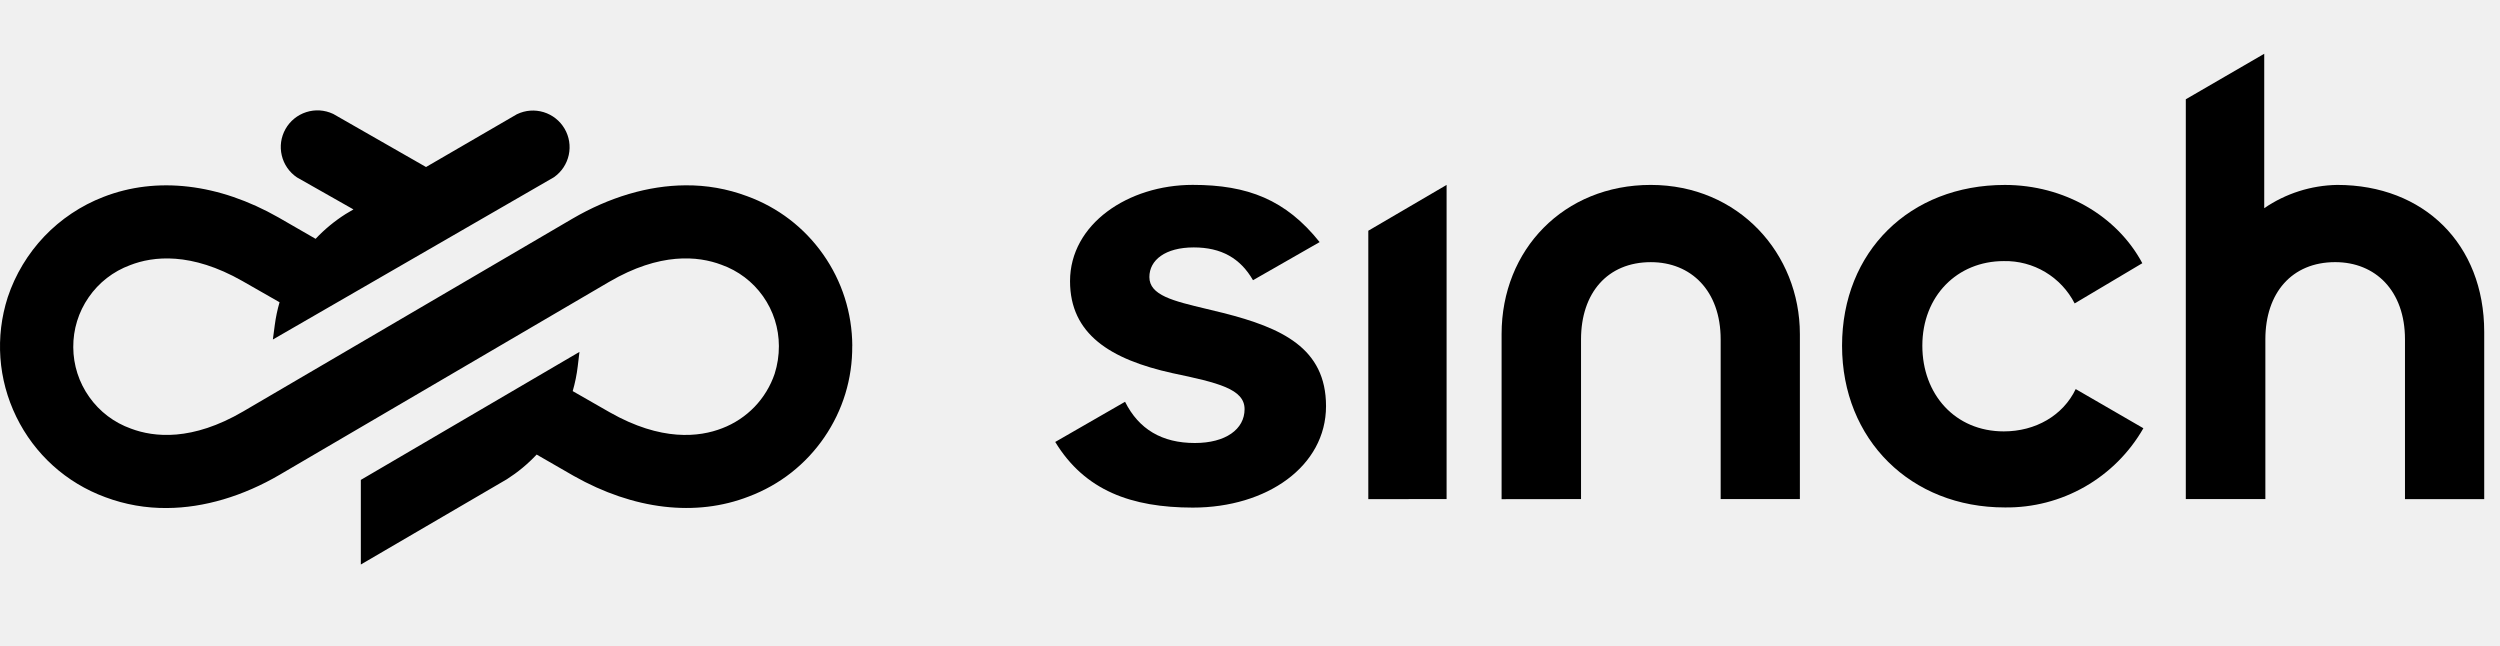
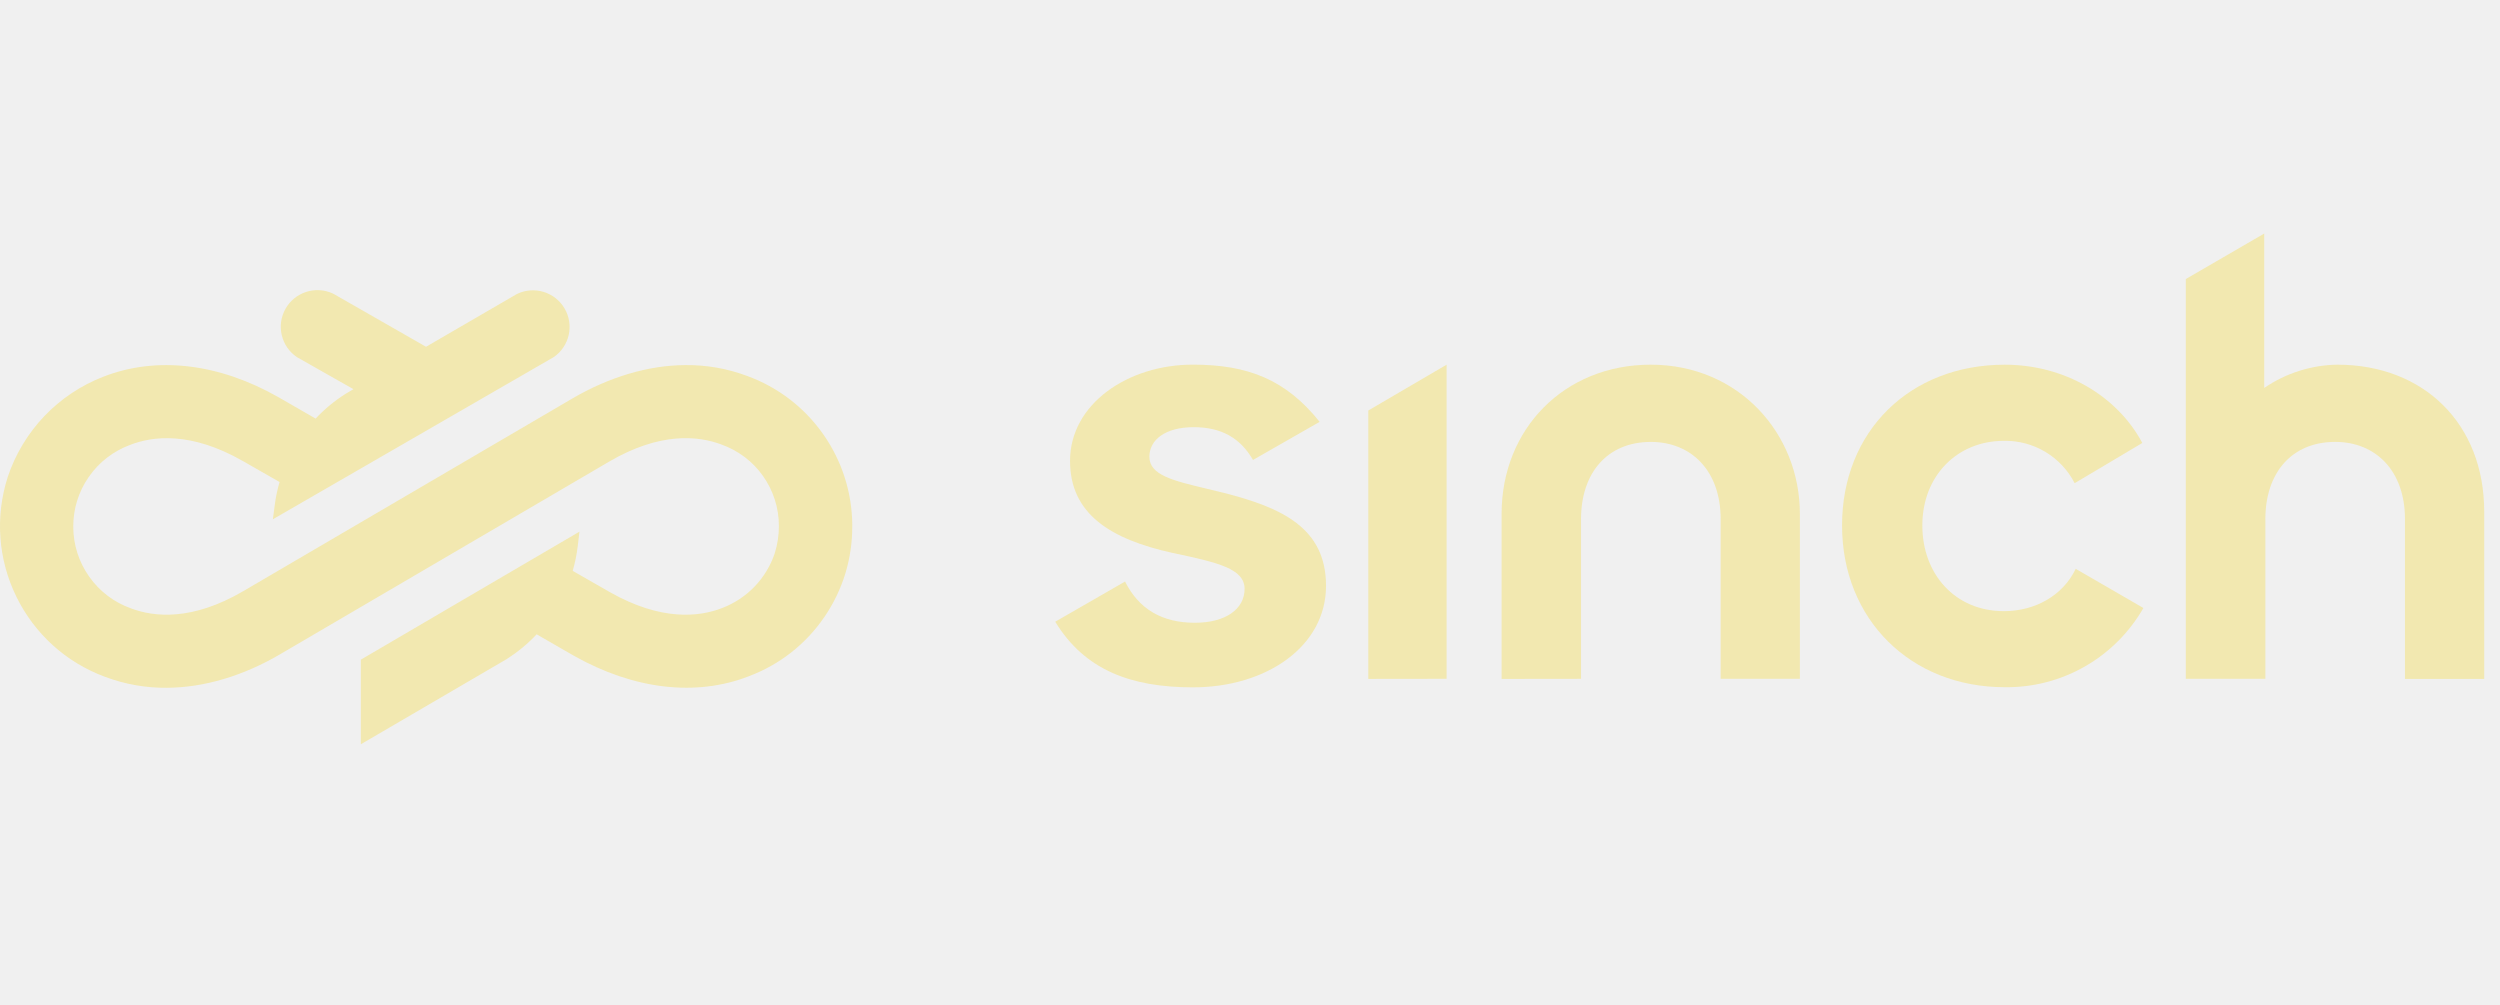
- <svg xmlns="http://www.w3.org/2000/svg" width="124" height="32" viewBox="0 0 124 32" fill="none">
-   <mask id="mask0_5105_11820" style="mask-type:luminance" maskUnits="userSpaceOnUse" x="0" y="0" width="124" height="32">
-     <path fill-rule="evenodd" clip-rule="evenodd" d="M0 32H124V0H0V32Z" fill="white" />
-   </mask>
-   <g mask="url(#mask0_5105_11820)">
-     <path d="M112.306 10.326C113.372 9.595 114.63 9.194 115.925 9.172C120.226 9.172 123.217 12.11 123.217 16.463V24.758H119.287V16.833C119.287 14.418 117.819 13.002 115.826 13.002C113.674 13.002 112.362 14.53 112.362 16.833V24.753H108.416V4.924L112.306 2.667V10.326Z" fill="#000000" />
-     <path d="M37.055 9.73C38.584 10.286 39.89 11.284 40.828 12.617C41.766 13.95 42.264 15.516 42.274 17.149H42.271C42.286 18.777 41.807 20.349 40.885 21.693C39.963 23.038 38.67 24.051 37.144 24.625C34.52 25.649 31.434 25.287 28.458 23.606L26.618 22.546C26.178 23.015 25.68 23.427 25.137 23.773L25.124 23.78L17.897 28V23.803L28.741 17.454L28.656 18.168C28.607 18.583 28.523 18.996 28.406 19.399L30.244 20.451C32.801 21.904 34.688 21.683 35.82 21.242C36.425 21.011 36.979 20.644 37.425 20.181C37.872 19.717 38.217 19.149 38.423 18.539C38.563 18.098 38.635 17.633 38.633 17.164C38.631 16.274 38.359 15.421 37.846 14.694C37.331 13.968 36.616 13.428 35.778 13.13C34.633 12.699 32.743 12.499 30.205 13.985L13.921 23.519L13.893 23.536C12.055 24.613 10.117 25.187 8.289 25.198C7.24 25.209 6.206 25.028 5.222 24.66C3.284 23.947 1.716 22.532 0.809 20.674C-0.097 18.817 -0.247 16.71 0.384 14.742C0.757 13.619 1.386 12.577 2.2 11.723C3.013 10.87 4.025 10.194 5.126 9.769C7.766 8.738 10.852 9.099 13.816 10.787L15.654 11.846C16.095 11.377 16.594 10.965 17.139 10.619L17.147 10.614L17.531 10.387L14.731 8.8C14.35 8.544 14.081 8.156 13.976 7.71C13.869 7.263 13.936 6.797 14.162 6.397C14.388 5.998 14.754 5.701 15.191 5.561C15.628 5.421 16.098 5.451 16.514 5.645L16.541 5.658L21.131 8.284L25.637 5.667L25.651 5.661C26.062 5.464 26.529 5.43 26.966 5.563C27.403 5.698 27.771 5.988 28.002 6.382C28.233 6.775 28.307 7.238 28.211 7.684C28.114 8.13 27.856 8.521 27.484 8.784L27.456 8.802L13.534 16.84L13.629 16.121C13.679 15.741 13.758 15.361 13.866 14.992L12.027 13.941C9.471 12.486 7.586 12.709 6.454 13.151C5.613 13.463 4.905 14.013 4.399 14.745C3.892 15.477 3.628 16.334 3.634 17.223C3.638 18.113 3.914 18.966 4.428 19.692C4.942 20.418 5.657 20.96 6.495 21.259C7.638 21.691 9.527 21.891 12.066 20.405L28.386 10.851C30.222 9.777 32.161 9.203 33.99 9.192C35.04 9.181 36.072 9.363 37.055 9.73Z" fill="#000000" />
-     <path d="M59.853 15.324C60.117 15.387 60.394 15.453 60.681 15.525C63.566 16.259 65.77 17.256 65.771 20.142C65.771 23.132 62.834 25.177 59.16 25.177C56.118 25.173 53.809 24.335 52.339 21.921L55.803 19.928C56.484 21.292 57.638 21.974 59.265 21.973C60.792 21.973 61.731 21.291 61.731 20.294C61.731 19.296 60.421 18.984 58.162 18.51C55.067 17.827 53.074 16.57 53.074 13.946C53.074 11.109 55.959 9.17 59.159 9.17C61.888 9.17 63.775 9.906 65.454 12.008L62.149 13.898C61.521 12.807 60.575 12.272 59.211 12.272C57.795 12.272 57.009 12.901 57.009 13.741C57.009 14.646 58.182 14.926 59.853 15.324Z" fill="#000000" />
-     <path d="M67.868 24.758L71.751 24.753V9.172L67.868 11.444V24.758Z" fill="#000000" />
-     <path d="M81.876 9.172C77.574 9.172 74.479 12.373 74.479 16.571V24.759L78.419 24.754V16.834C78.419 14.531 79.731 13.003 81.883 13.003C83.876 13.003 85.345 14.419 85.345 16.834V24.754H89.274V16.571C89.274 12.583 86.242 9.172 81.876 9.172Z" fill="#000000" />
-     <path d="M95.348 17.147C95.348 19.561 96.974 21.397 99.388 21.397C100.962 21.397 102.327 20.609 102.955 19.298L106.312 21.241C105.62 22.449 104.619 23.45 103.411 24.141C102.203 24.832 100.833 25.187 99.441 25.169C94.783 25.174 91.366 21.816 91.366 17.148C91.366 12.479 94.722 9.173 99.441 9.173C102.378 9.173 105 10.7 106.259 13.055L102.903 15.05C102.573 14.405 102.068 13.867 101.447 13.495C100.825 13.124 100.112 12.935 99.388 12.95C97.08 12.95 95.348 14.681 95.348 17.147Z" fill="#000000" />
+ <svg xmlns="http://www.w3.org/2000/svg" width="214" height="86" viewBox="0 0 124 32" fill="none" aria-hidden="true">
+   <g fill="#F2E8B0">
+     <path d="M112.306 10.326C113.372 9.595 114.63 9.194 115.925 9.172C120.226 9.172 123.217 12.11 123.217 16.463V24.758H119.287V16.833C119.287 14.418 117.819 13.002 115.826 13.002C113.674 13.002 112.362 14.53 112.362 16.833V24.753H108.416V4.924L112.306 2.667V10.326Z" />
+     <path d="M37.055 9.73C38.584 10.286 39.89 11.284 40.828 12.617C41.766 13.95 42.264 15.516 42.274 17.149H42.271C42.286 18.777 41.807 20.349 40.885 21.693C39.963 23.038 38.67 24.051 37.144 24.625C34.52 25.649 31.434 25.287 28.458 23.606L26.618 22.546C26.178 23.015 25.68 23.427 25.137 23.773L25.124 23.78L17.897 28V23.803L28.741 17.454L28.656 18.168C28.607 18.583 28.523 18.996 28.406 19.399L30.244 20.451C32.801 21.904 34.688 21.683 35.82 21.242C36.425 21.011 36.979 20.644 37.425 20.181C37.872 19.717 38.217 19.149 38.423 18.539C38.563 18.098 38.635 17.633 38.633 17.164C38.631 16.274 38.359 15.421 37.846 14.694C37.331 13.968 36.616 13.428 35.778 13.13C34.633 12.699 32.743 12.499 30.205 13.985L13.921 23.519L13.893 23.536C12.055 24.613 10.117 25.187 8.289 25.198C7.24 25.209 6.206 25.028 5.222 24.66C3.284 23.947 1.716 22.532 0.809 20.674C-0.097 18.817 -0.247 16.71 0.384 14.742C0.757 13.619 1.386 12.577 2.2 11.723C3.013 10.87 4.025 10.194 5.126 9.769C7.766 8.738 10.852 9.099 13.816 10.787L15.654 11.846C16.095 11.377 16.594 10.965 17.139 10.619L17.147 10.614L17.531 10.387L14.731 8.8C14.35 8.544 14.081 8.156 13.976 7.71C13.869 7.263 13.936 6.797 14.162 6.397C14.388 5.998 14.754 5.701 15.191 5.561C15.628 5.421 16.098 5.451 16.514 5.645L16.541 5.658L21.131 8.284L25.637 5.667L25.651 5.661C26.062 5.464 26.529 5.43 26.966 5.563C27.403 5.698 27.771 5.988 28.002 6.382C28.233 6.775 28.307 7.238 28.211 7.684C28.114 8.13 27.856 8.521 27.484 8.784L27.456 8.802L13.534 16.84L13.629 16.121C13.679 15.741 13.758 15.361 13.866 14.992L12.027 13.941C9.471 12.486 7.586 12.709 6.454 13.151C5.613 13.463 4.905 14.013 4.399 14.745C3.892 15.477 3.628 16.334 3.634 17.223C3.638 18.113 3.914 18.966 4.428 19.692C4.942 20.418 5.657 20.96 6.495 21.259C7.638 21.691 9.527 21.891 12.066 20.405L28.386 10.851C30.222 9.777 32.161 9.203 33.99 9.192C35.04 9.181 36.072 9.363 37.055 9.73Z" />
+     <path d="M59.853 15.324C60.117 15.387 60.394 15.453 60.681 15.525C63.566 16.259 65.77 17.256 65.771 20.142C65.771 23.132 62.834 25.177 59.16 25.177C56.118 25.173 53.809 24.335 52.339 21.921L55.803 19.928C56.484 21.292 57.638 21.974 59.265 21.973C60.792 21.973 61.731 21.291 61.731 20.294C61.731 19.296 60.421 18.984 58.162 18.51C55.067 17.827 53.074 16.57 53.074 13.946C53.074 11.109 55.959 9.17 59.159 9.17C61.888 9.17 63.775 9.906 65.454 12.008L62.149 13.898C61.521 12.807 60.575 12.272 59.211 12.272C57.795 12.272 57.009 12.901 57.009 13.741C57.009 14.646 58.182 14.926 59.853 15.324Z" />
+     <path d="M67.868 24.758L71.751 24.753V9.172L67.868 11.444V24.758Z" />
+     <path d="M81.876 9.172C77.574 9.172 74.479 12.373 74.479 16.571V24.759L78.419 24.754V16.834C78.419 14.531 79.731 13.003 81.883 13.003C83.876 13.003 85.345 14.419 85.345 16.834V24.754H89.274V16.571C89.274 12.583 86.242 9.172 81.876 9.172Z" />
+     <path d="M95.348 17.147C95.348 19.561 96.974 21.397 99.388 21.397C100.962 21.397 102.327 20.609 102.955 19.298L106.312 21.241C105.620 22.449 104.619 23.45 103.411 24.141C102.203 24.832 100.833 25.187 99.441 25.169C94.783 25.174 91.366 21.816 91.366 17.148C91.366 12.479 94.722 9.173 99.441 9.173C102.378 9.173 105 10.7 106.259 13.055L102.903 15.05C102.573 14.405 102.068 13.867 101.447 13.495C100.825 13.124 100.112 12.935 99.388 12.95C97.08 12.95 95.348 14.681 95.348 17.147Z" />
  </g>
</svg>
